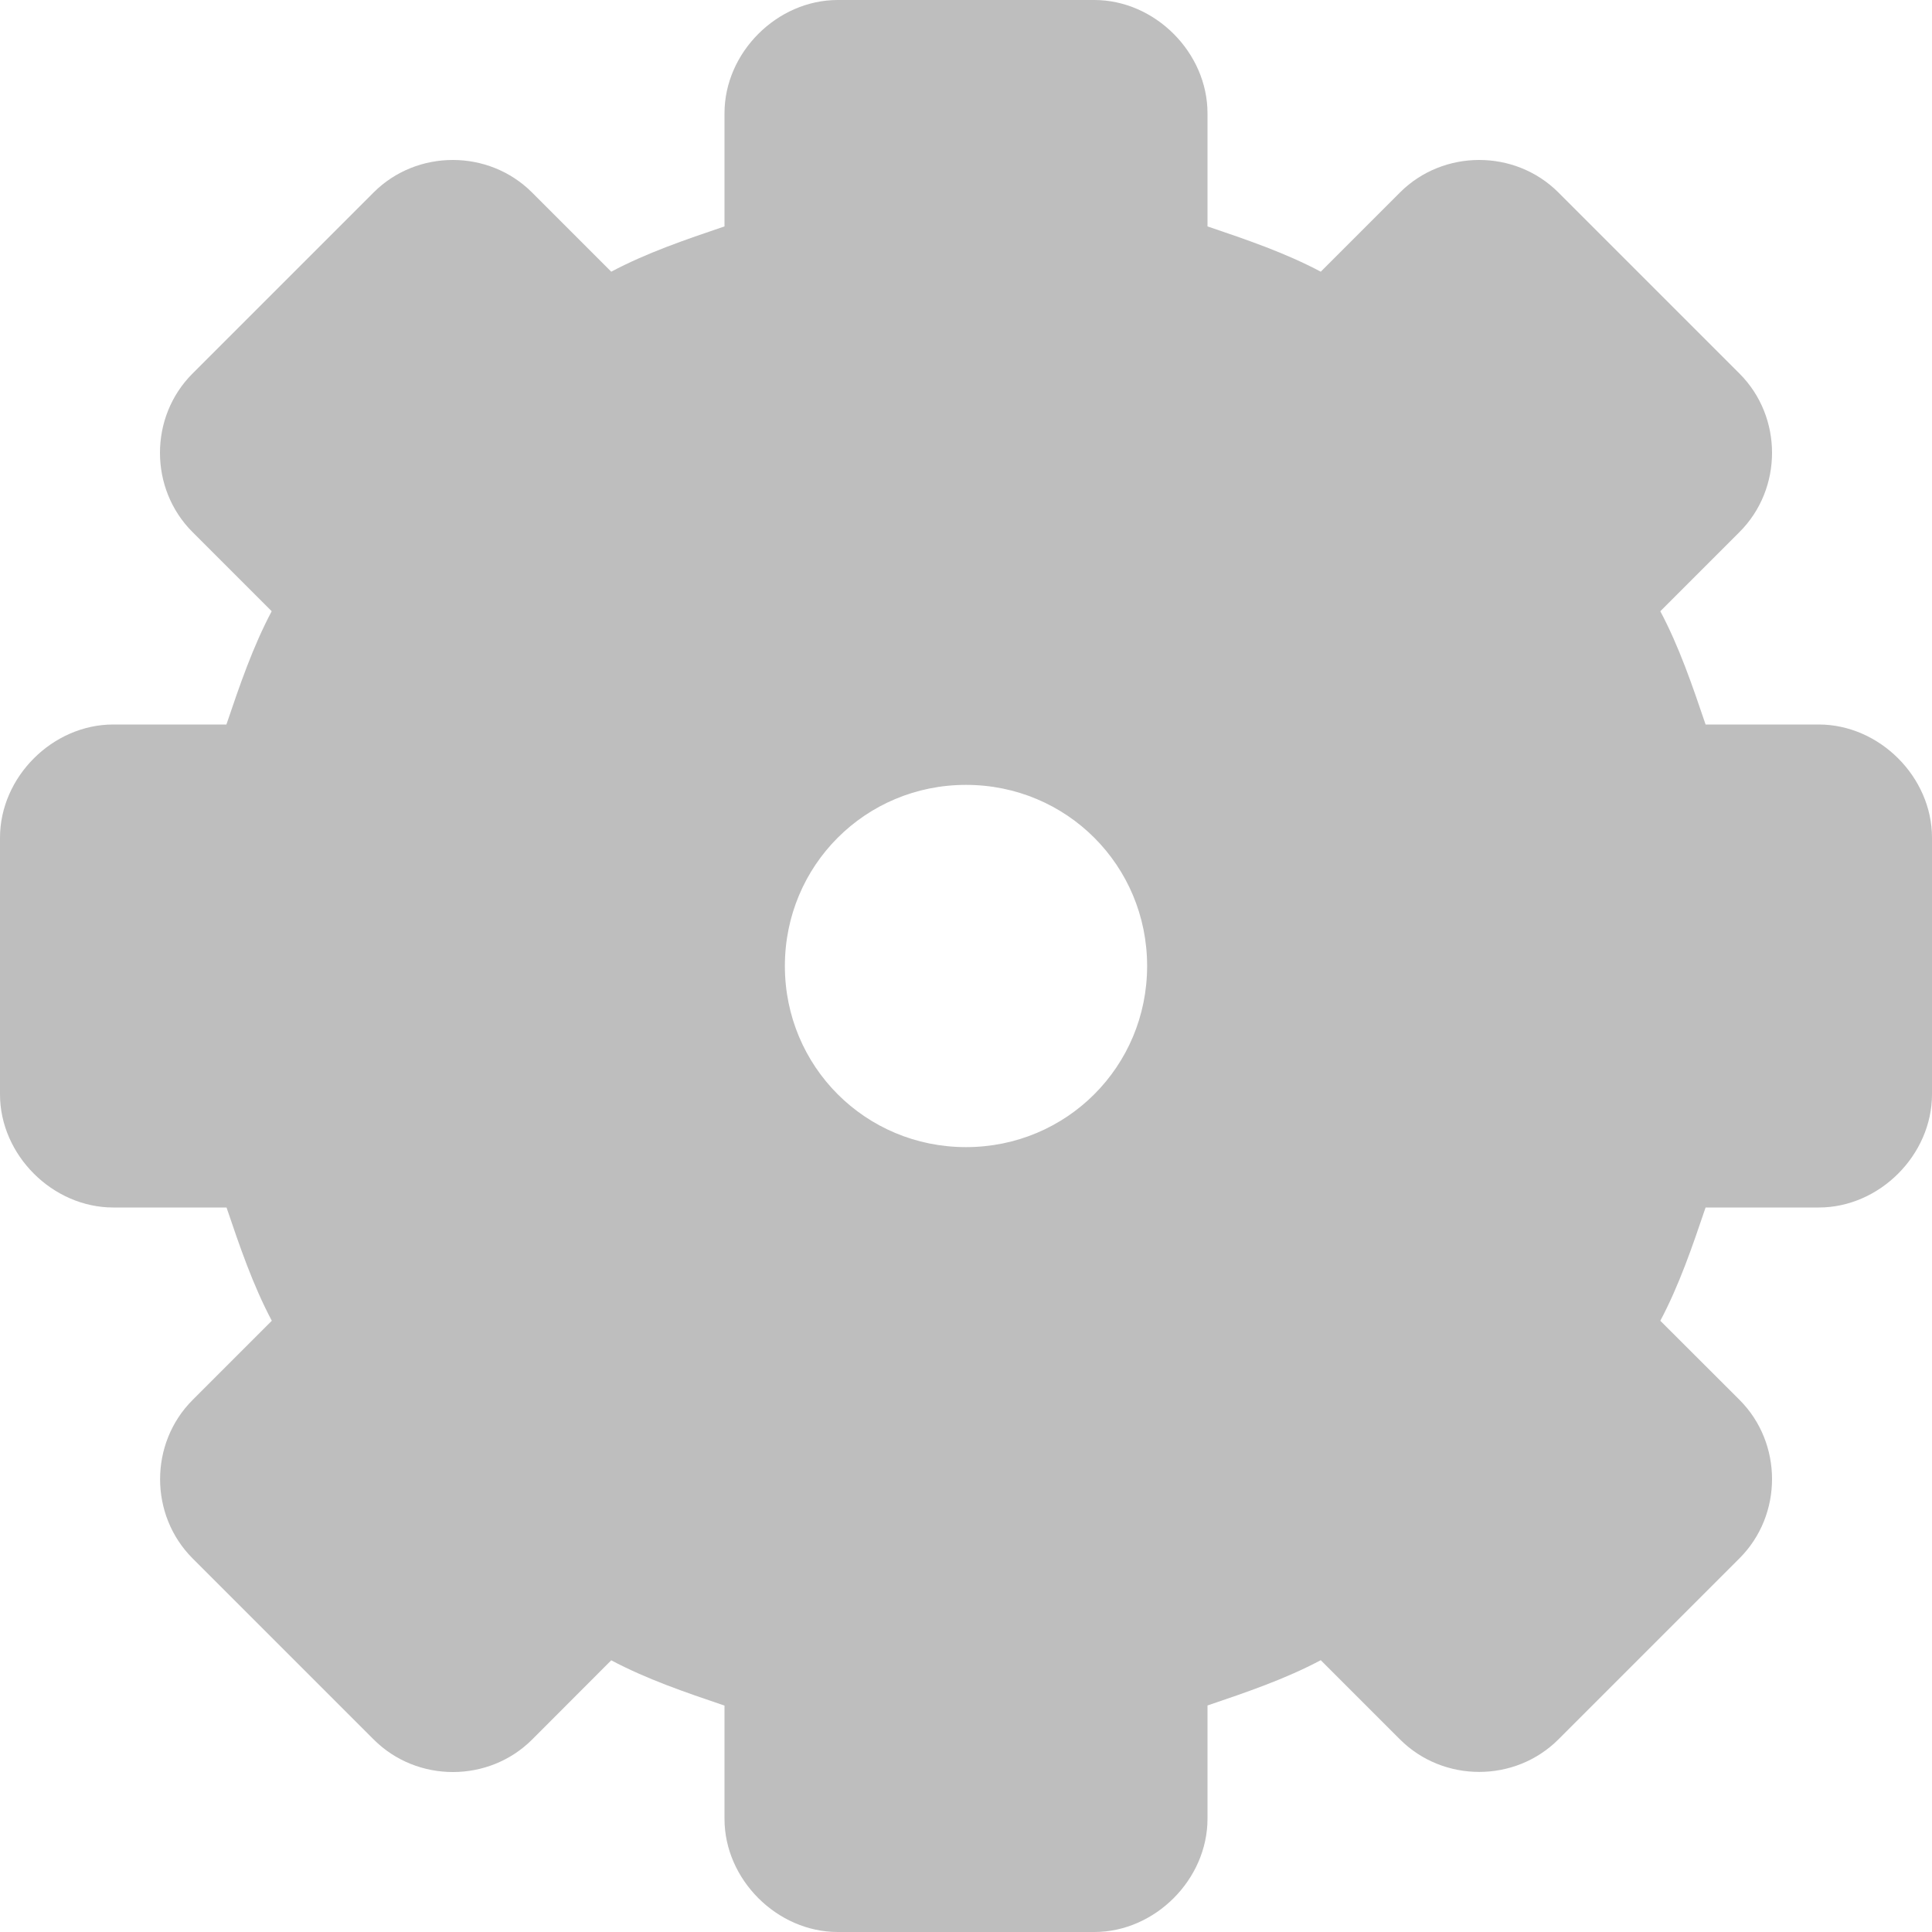
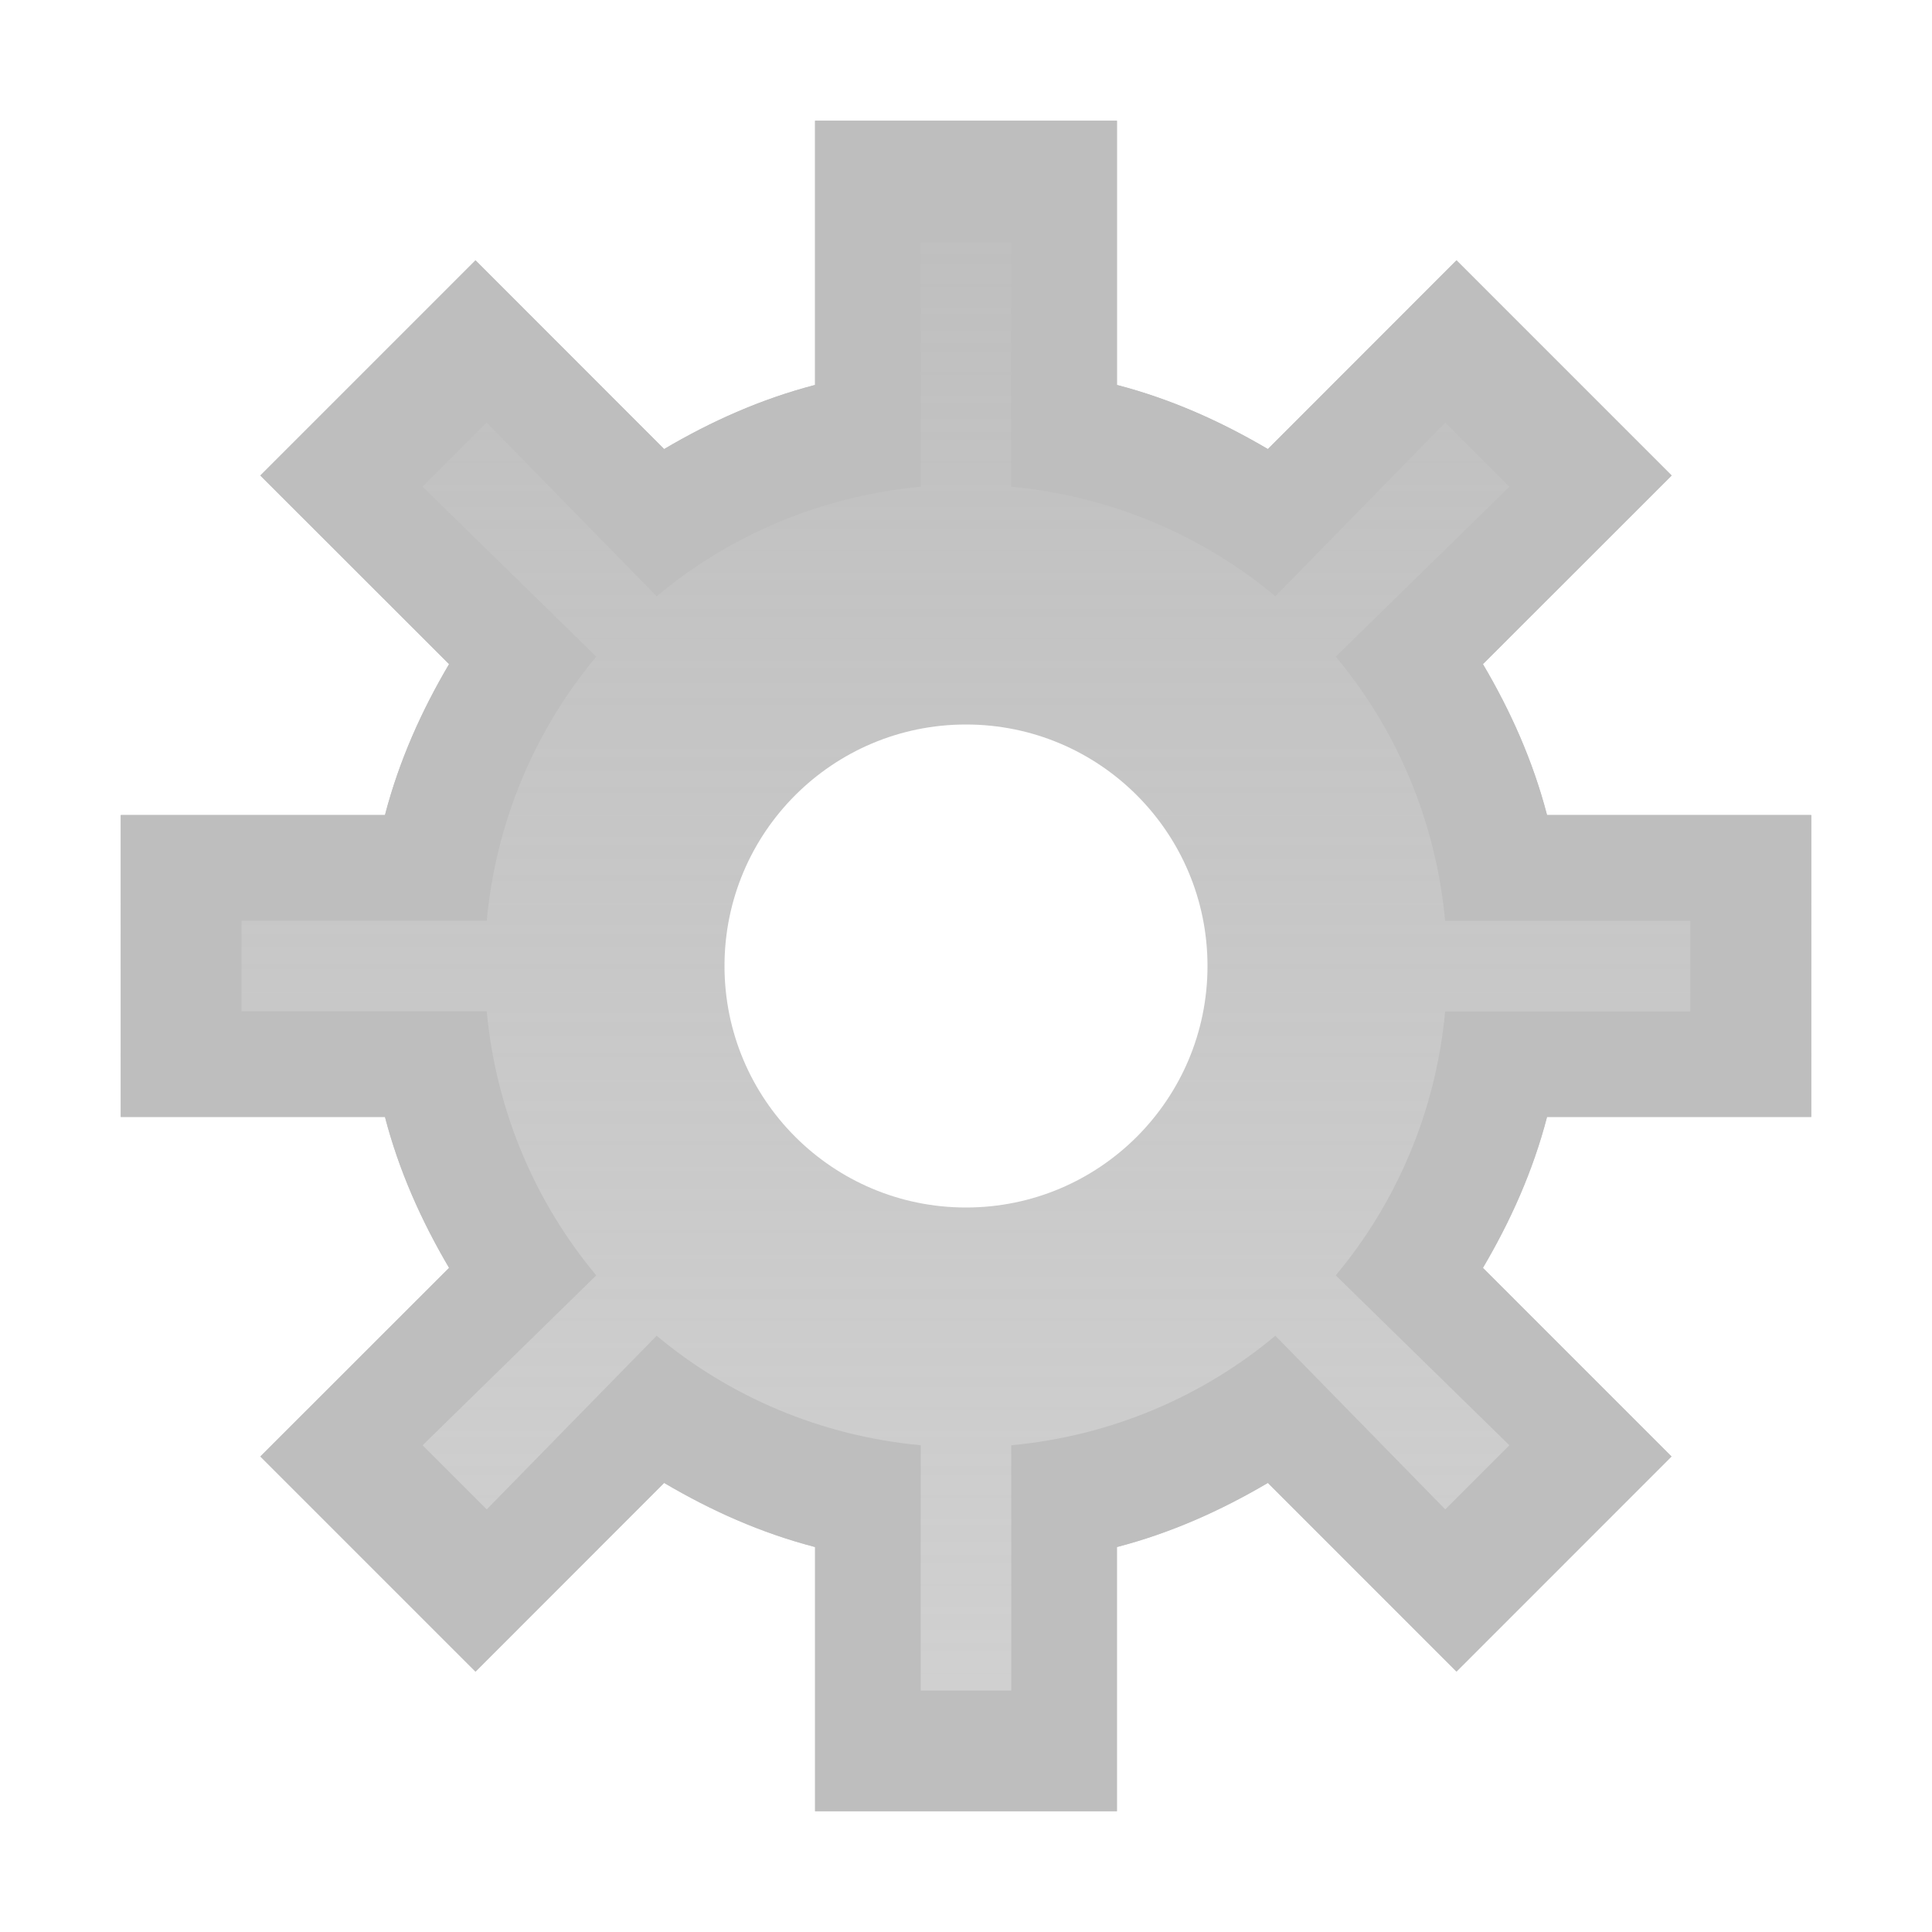
<svg xmlns="http://www.w3.org/2000/svg" xmlns:xlink="http://www.w3.org/1999/xlink" version="1.1" width="16" height="16" id="svg7384">
  <defs id="defs11">
    <linearGradient x1="8.213" y1="0.959" x2="8.213" y2="14.986" id="linearGradient3899" xlink:href="#linearGradient3798-3" gradientUnits="userSpaceOnUse" gradientTransform="matrix(1,0,0,-1,0,16)" />
    <linearGradient id="linearGradient3798-3">
      <stop id="stop3800-9" style="stop-color:#bebebe;stop-opacity:0.698" offset="0" />
      <stop id="stop3802-0" style="stop-color:#bebebe;stop-opacity:1" offset="1" />
    </linearGradient>
-     <linearGradient gradientTransform="translate(-17.05819,0)" gradientUnits="userSpaceOnUse" xlink:href="#linearGradient3309" id="linearGradient3262" y2="16" x2="25" y1="0" x1="25" />
-     <linearGradient gradientUnits="userSpaceOnUse" id="linearGradient3309" y2="122.899" x2="63.999" y1="3.1" x1="63.999">
-       <stop offset="0" style="stop-color:#f6f6f6;stop-opacity:1" id="stop3311" />
-       <stop offset="1" style="stop-color:#cccccc;stop-opacity:1" id="stop3313" />
-     </linearGradient>
-     <linearGradient gradientTransform="translate(-17.05819,0)" gradientUnits="userSpaceOnUse" xlink:href="#linearGradient3397" id="linearGradient3264" y2="16.005" x2="21" y1="0" x1="21" />
-     <linearGradient id="linearGradient3397">
-       <stop offset="0" style="stop-color:#aaaaaa;stop-opacity:1" id="stop3399" />
-       <stop offset="1" style="stop-color:#8c8c8c;stop-opacity:1" id="stop3401" />
-     </linearGradient>
-     <linearGradient gradientTransform="matrix(0.09614231,0,0,0.09614231,1.846893,1.943036)" gradientUnits="userSpaceOnUse" xlink:href="#linearGradient5128" id="linearGradient3260" y2="20.895" x2="84.639" y1="105.105" x1="86.133" />
-     <linearGradient id="linearGradient5128">
-       <stop offset="0" style="stop-color:#bebebe;stop-opacity:1;" id="stop5130" />
-       <stop offset="1" style="stop-color:#d6d6d6;stop-opacity:1;" id="stop5132" />
-     </linearGradient>
-     <linearGradient xlink:href="#linearGradient3798-3" id="linearGradient3030" gradientUnits="userSpaceOnUse" gradientTransform="matrix(1,0,0,-1,20,16)" x1="8.213" y1="0.959" x2="8.213" y2="14.986" />
-     <linearGradient xlink:href="#linearGradient3309" id="linearGradient3804" gradientUnits="userSpaceOnUse" gradientTransform="translate(-17.05819,0)" x1="25" y1="0" x2="25" y2="16" />
-     <linearGradient xlink:href="#linearGradient3397" id="linearGradient3806" gradientUnits="userSpaceOnUse" gradientTransform="translate(-17.05819,0)" x1="21" y1="0" x2="21" y2="16.005" />
-     <linearGradient xlink:href="#linearGradient5128" id="linearGradient3808" gradientUnits="userSpaceOnUse" gradientTransform="matrix(0.09614231,0,0,0.09614231,1.846893,1.943036)" x1="86.133" y1="105.105" x2="84.639" y2="20.895" />
-     <linearGradient xlink:href="#linearGradient5128" id="linearGradient3811" gradientUnits="userSpaceOnUse" gradientTransform="matrix(0.09614231,0,0,0.09614231,1.846893,1.943036)" x1="86.133" y1="105.105" x2="84.639" y2="20.895" />
+     <radialGradient cx="8" cy="13.706" r="5.489" fx="8" fy="13.706" id="radialGradient3922" xlink:href="#linearGradient3798-3" gradientUnits="userSpaceOnUse" gradientTransform="matrix(2.002875,0,0,2.103321,-27.47201,-17.45404)" />
  </defs>
-   <path d="m 26.75,15 0,-2.188 C 26.301,12.695 25.89,12.511 25.5,12.281 L 23.938,13.844 22.156,12.062 23.719,10.5 C 23.489,10.11 23.305,9.699 23.188,9.25 l -2.188,0 0,-2.5 2.188,0 C 23.305,6.301 23.489,5.89 23.719,5.5 L 22.156,3.938 23.938,2.156 25.5,3.719 C 25.89,3.489 26.301,3.305 26.75,3.188 l 0,-2.188 2.5,0 0,2.188 c 0.449,0.117 0.86,0.302 1.25,0.531 L 32.062,2.156 33.844,3.938 32.281,5.5 c 0.23,0.39 0.414,0.801 0.531,1.25 l 2.188,0 0,2.5 -2.188,0 c -0.117,0.449 -0.302,0.86 -0.531,1.25 l 1.562,1.562 -1.781,1.781 -1.562,-1.562 c -0.39,0.23 -0.801,0.414 -1.25,0.531 L 29.25,15 z M 28,9 c 0.578,0 1,-0.484 1,-1 0,-0.516 -0.473,-1 -1,-1 -0.527,0 -1,0.539 -1,1 0,0.461 0.422,1 1,1 z" id="path3002" style="color:#bebebe;fill:url(#linearGradient3030);fill-opacity:1;fill-rule:nonzero;stroke:none;stroke-width:1;marker:none;visibility:visible;display:inline;overflow:visible;enable-background:accumulate" />
-   <path d="m 26.75,1 0,2.188 C 26.301,3.305 25.89,3.489 25.5,3.719 L 23.938,2.156 22.156,3.938 23.719,5.5 C 23.489,5.89 23.305,6.301 23.188,6.75 l -2.188,0 0,2.5 2.188,0 c 0.117,0.449 0.302,0.86 0.531,1.25 l -1.562,1.562 1.781,1.781 1.562,-1.562 c 0.39,0.23 0.801,0.414 1.25,0.531 l 0,2.188 2.5,0 0,-2.188 c 0.449,-0.117 0.86,-0.302 1.25,-0.531 l 1.562,1.562 1.781,-1.781 -1.562,-1.562 c 0.23,-0.39 0.414,-0.801 0.531,-1.25 l 2.188,0 0,-2.5 -2.188,0 C 32.695,6.301 32.511,5.89 32.281,5.5 L 33.844,3.938 32.062,2.156 30.5,3.719 C 30.11,3.489 29.699,3.305 29.25,3.188 L 29.25,1 26.75,1 z m 0.875,1 0.75,0 0,2.031 c 0.827,0.077 1.584,0.403 2.188,0.906 L 31.969,3.5 32.5,4.031 31.062,5.438 c 0.504,0.603 0.829,1.36 0.906,2.188 l 2.031,0 0,0.75 -2.031,0 C 31.892,9.202 31.566,9.959 31.062,10.562 L 32.5,11.969 31.969,12.5 30.562,11.062 c -0.603,0.504 -1.36,0.829 -2.188,0.906 l 0,2.031 -0.75,0 0,-2.031 C 26.798,11.892 26.041,11.566 25.438,11.062 L 24.031,12.5 23.5,11.969 24.938,10.562 C 24.434,9.959 24.108,9.202 24.031,8.375 l -2.031,0 0,-0.75 2.031,0 C 24.108,6.798 24.434,6.041 24.938,5.438 L 23.5,4.031 24.031,3.5 25.438,4.938 C 26.041,4.434 26.798,4.108 27.625,4.031 L 27.625,2 z" id="path3002-1" style="color:#bebebe;fill:#bebebe;fill-opacity:1;fill-rule:nonzero;stroke:none;stroke-width:1;marker:none;visibility:visible;display:inline;overflow:visible;enable-background:accumulate" />
-   <path style="font-size:medium;font-style:normal;font-variant:normal;font-weight:normal;font-stretch:normal;text-indent:0;text-align:start;text-decoration:none;line-height:normal;letter-spacing:normal;word-spacing:normal;text-transform:none;direction:ltr;block-progression:tb;writing-mode:lr-tb;text-anchor:start;baseline-shift:baseline;color:#000000;fill:#bebebe;fill-opacity:1;fill-rule:nonzero;stroke:none;stroke-width:1;marker:none;visibility:visible;display:block;overflow:visible;enable-background:accumulate;font-family:Sans;-inkscape-font-specification:Sans" d="M 6.938,0 C 6.435,0 6,0.435 6,0.938 L 6,1.875 C 5.673,1.986 5.358,2.093 5.062,2.25 L 4.406,1.594 c -0.359,-0.359 -0.953,-0.359 -1.312,0 l -1.5,1.5 c -0.359,0.359 -0.359,0.953 0,1.312 L 2.25,5.062 C 2.093,5.358 1.986,5.673 1.875,6 L 0.938,6 C 0.435,6 0,6.435 0,6.938 l 0,2.125 C 2.0213292e-8,9.565 0.435,10 0.938,10 l 0.938,0 c 0.111,0.327 0.218,0.642 0.375,0.938 l -0.656,0.656 c -0.359,0.359 -0.359,0.953 0,1.312 l 1.5,1.5 c 0.359,0.359 0.953,0.359 1.312,0 L 5.062,13.75 C 5.358,13.907 5.673,14.014 6,14.125 l 0,0.938 C 6,15.565 6.435,16 6.938,16 l 2.125,0 C 9.565,16 10,15.565 10,15.062 l 0,-0.938 c 0.327,-0.111 0.642,-0.218 0.938,-0.375 l 0.656,0.656 c 0.359,0.359 0.953,0.359 1.312,0 l 1.5,-1.5 c 0.359,-0.359 0.359,-0.953 0,-1.312 L 13.75,10.938 C 13.907,10.642 14.014,10.327 14.125,10 l 0.938,0 C 15.565,10 16,9.565 16,9.062 l 0,-2.125 C 16,6.435 15.565,6 15.062,6 L 14.125,6 C 14.014,5.673 13.907,5.358 13.75,5.062 l 0.656,-0.656 c 0.359,-0.359 0.359,-0.953 0,-1.312 l -1.5,-1.5 c -0.359,-0.359 -0.953,-0.359 -1.312,0 L 10.938,2.25 C 10.642,2.093 10.327,1.986 10,1.875 L 10,0.938 C 10,0.435 9.565,0 9.062,0 z M 8,6.5 C 8.833,6.5 9.5,7.167 9.5,8 9.5,8.833 8.833,9.5 8,9.5 7.167,9.5 6.5,8.833 6.5,8 6.5,7.167 7.167,6.5 8,6.5 z" id="path2426" />
+   <path d="m 6.75,15 0,-2.188 C 6.301,12.695 5.89,12.511 5.5,12.281 L 3.938,13.844 2.156,12.062 3.719,10.5 C 3.489,10.11 3.305,9.699 3.188,9.25 L 1,9.25 l 0,-2.5 2.188,0 C 3.305,6.301 3.489,5.89 3.719,5.5 L 2.156,3.938 3.938,2.156 5.5,3.719 C 5.89,3.489 6.301,3.305 6.75,3.188 L 6.75,1 l 2.5,0 0,2.188 c 0.449,0.117 0.86,0.302 1.25,0.531 L 12.062,2.156 13.844,3.938 12.281,5.5 c 0.23,0.39 0.414,0.801 0.531,1.25 l 2.188,0 0,2.5 -2.188,0 c -0.117,0.449 -0.302,0.86 -0.531,1.25 l 1.562,1.562 L 12.062,13.844 10.5,12.281 C 10.11,12.511 9.699,12.695 9.25,12.812 L 9.25,15 6.75,15 z M 8,10 C 9.105,10 10,9.105 10,8 10,6.895 9.105,6 8,6 6.895,6 6,6.895 6,8 c 0,1.105 0.895,2 2,2 z" id="path3002" style="color:#bebebe;fill:url(#linearGradient3899);fill-opacity:1;fill-rule:nonzero;stroke:none;stroke-width:1;marker:none;visibility:visible;display:inline;overflow:visible;enable-background:accumulate" />
+   <path d="m 6.75,1 0,2.188 C 6.301,3.305 5.89,3.489 5.5,3.719 L 3.938,2.156 2.156,3.938 3.719,5.5 C 3.489,5.89 3.305,6.301 3.188,6.75 L 1,6.75 l 0,2.5 2.188,0 c 0.117,0.449 0.302,0.86 0.531,1.25 L 2.156,12.062 3.938,13.844 5.5,12.281 c 0.39,0.23 0.801,0.414 1.25,0.531 l 0,2.188 2.5,0 0,-2.188 c 0.449,-0.117 0.86,-0.302 1.25,-0.531 l 1.562,1.562 1.781,-1.781 -1.562,-1.562 c 0.23,-0.39 0.414,-0.801 0.531,-1.25 l 2.188,0 0,-2.5 -2.188,0 C 12.695,6.301 12.511,5.89 12.281,5.5 L 13.844,3.938 12.062,2.156 10.5,3.719 C 10.11,3.489 9.699,3.305 9.25,3.188 L 9.25,1 6.75,1 z m 0.875,1 0.75,0 0,2.031 C 9.202,4.108 9.959,4.434 10.562,4.938 L 11.969,3.5 12.5,4.031 11.062,5.438 c 0.504,0.603 0.829,1.36 0.906,2.188 l 2.031,0 0,0.75 -2.031,0 C 11.892,9.202 11.566,9.959 11.062,10.562 L 12.5,11.969 11.969,12.5 10.562,11.062 C 9.959,11.566 9.202,11.892 8.375,11.969 l 0,2.031 -0.75,0 0,-2.031 C 6.798,11.892 6.041,11.566 5.438,11.062 L 4.031,12.5 3.5,11.969 4.938,10.562 C 4.434,9.959 4.108,9.202 4.031,8.375 L 2,8.375 l 0,-0.75 2.031,0 C 4.108,6.798 4.434,6.041 4.938,5.438 L 3.5,4.031 4.031,3.5 5.438,4.938 C 6.041,4.434 6.798,4.108 7.625,4.031 L 7.625,2 z" id="path3002-1" style="color:#bebebe;fill:#bebebe;fill-opacity:1;fill-rule:nonzero;stroke:none;stroke-width:1;marker:none;visibility:visible;display:inline;overflow:visible;enable-background:accumulate" />
</svg>
